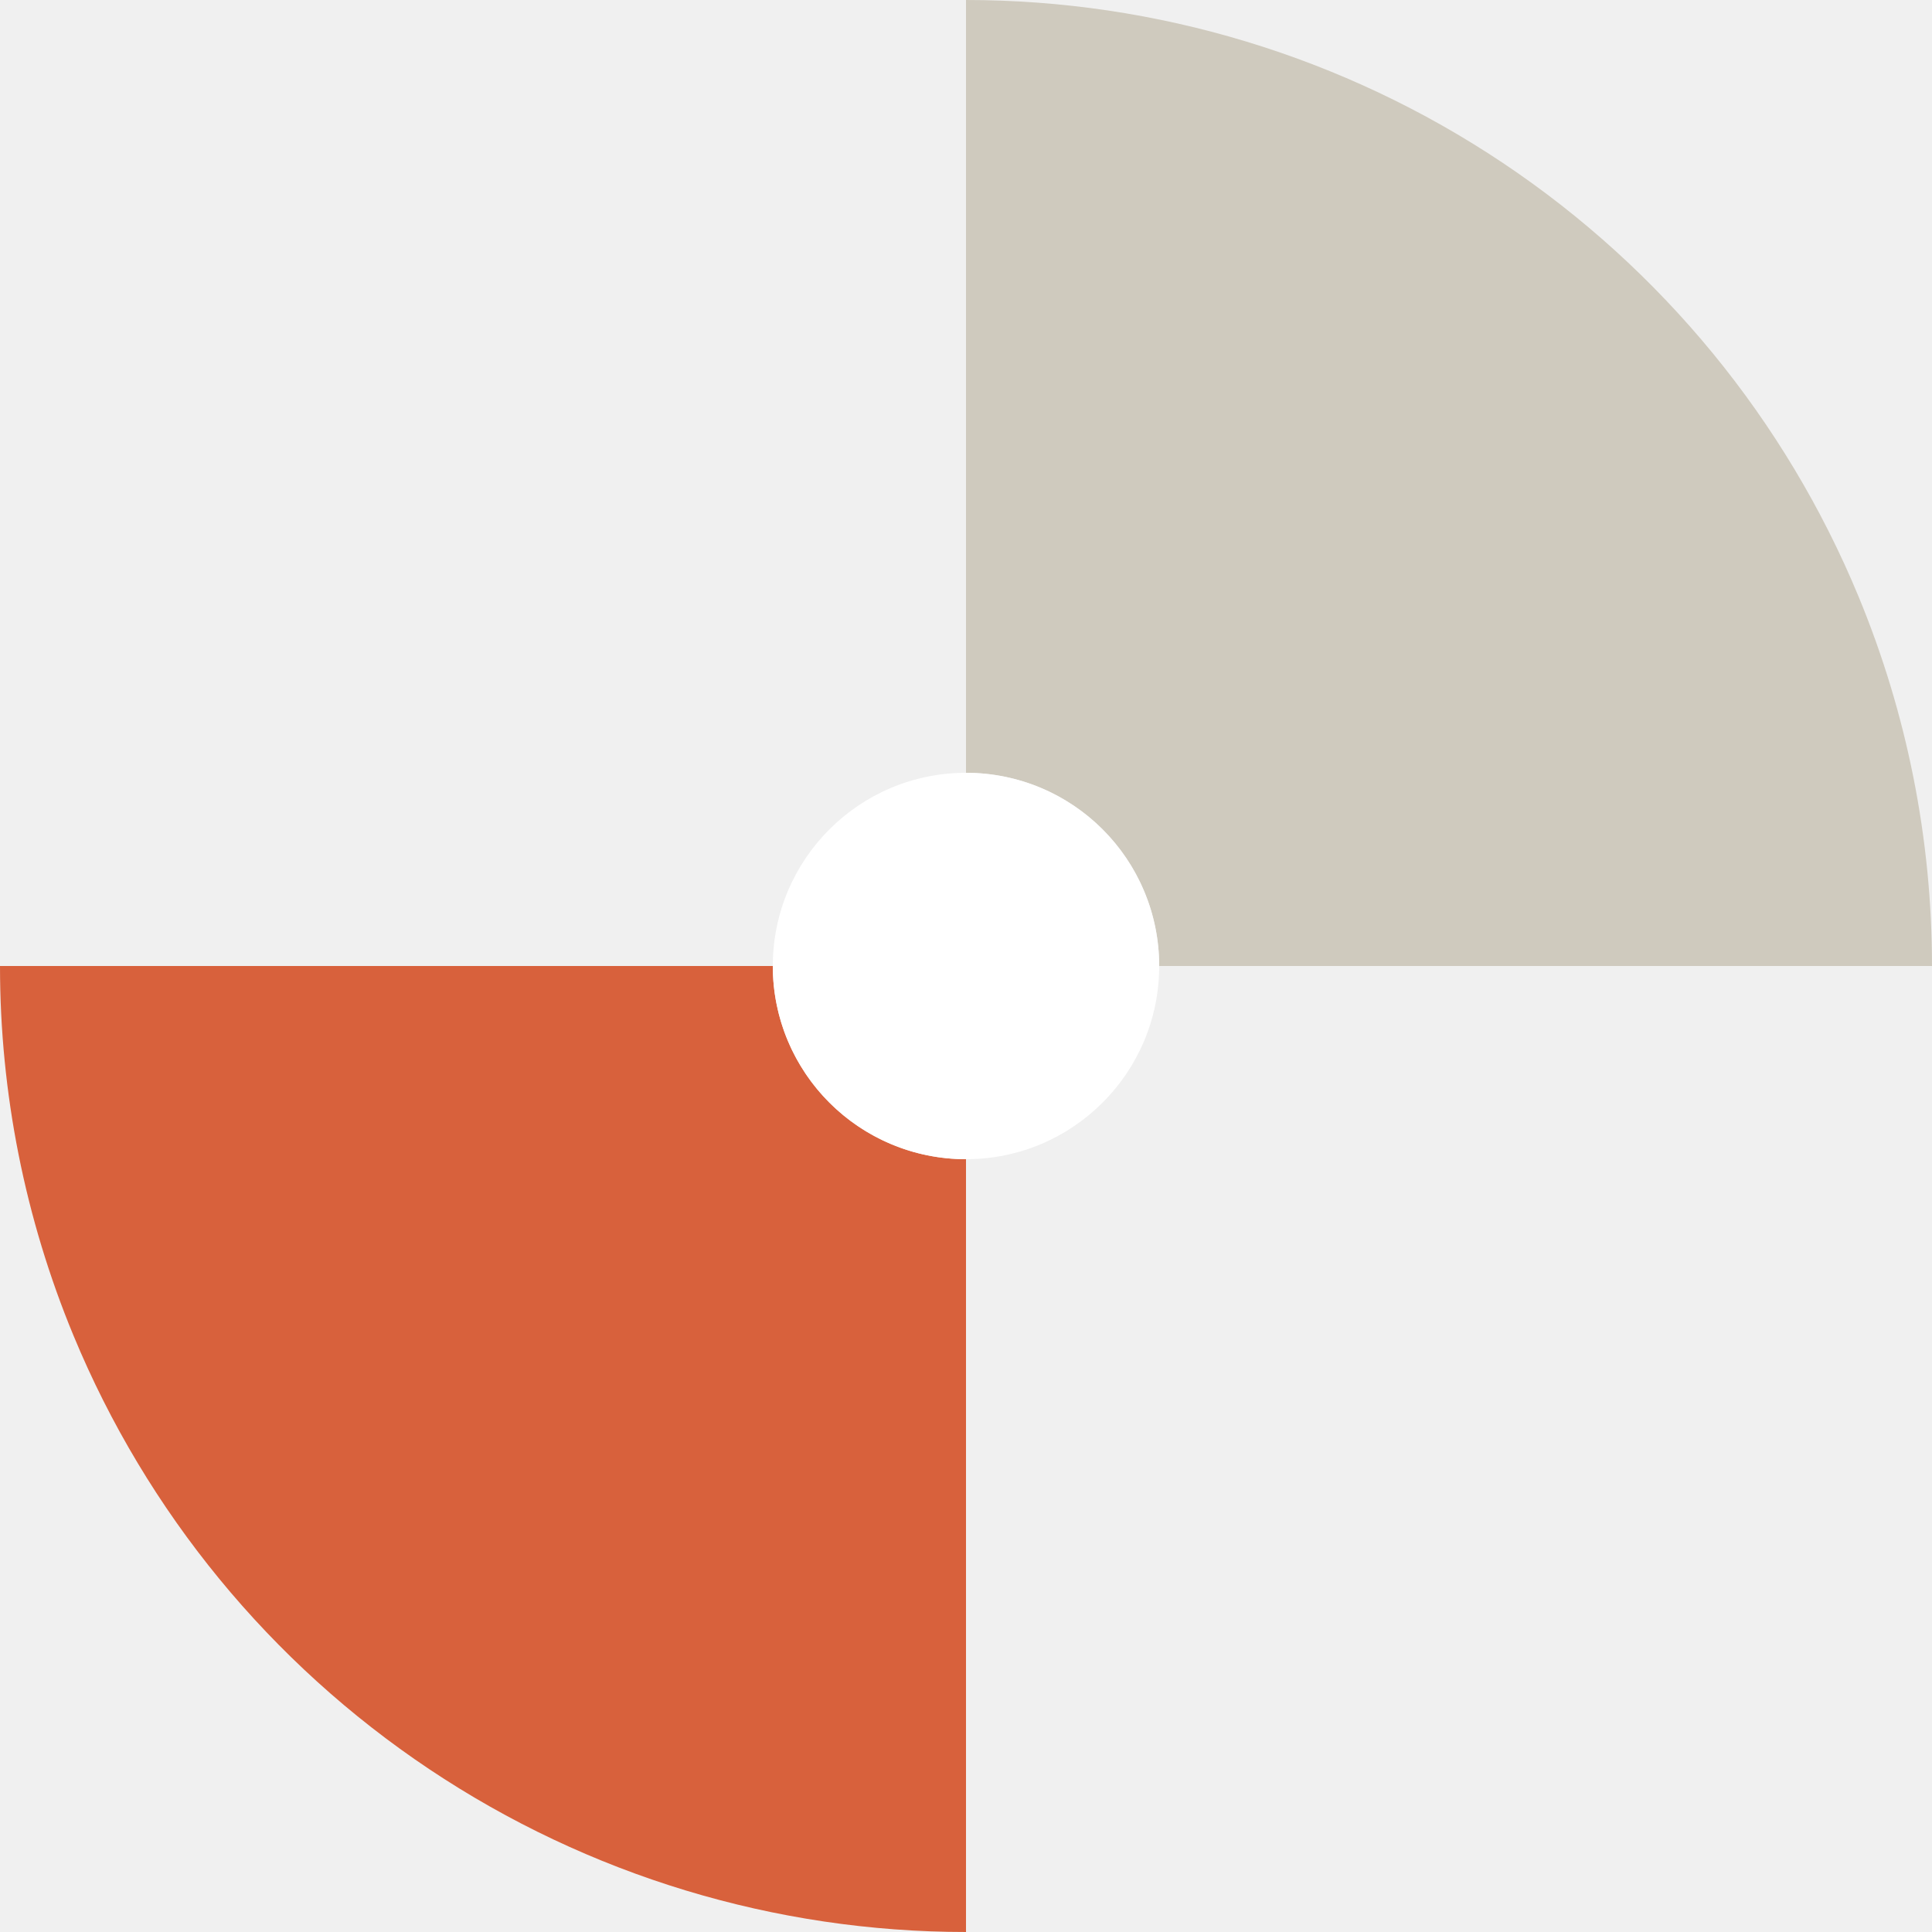
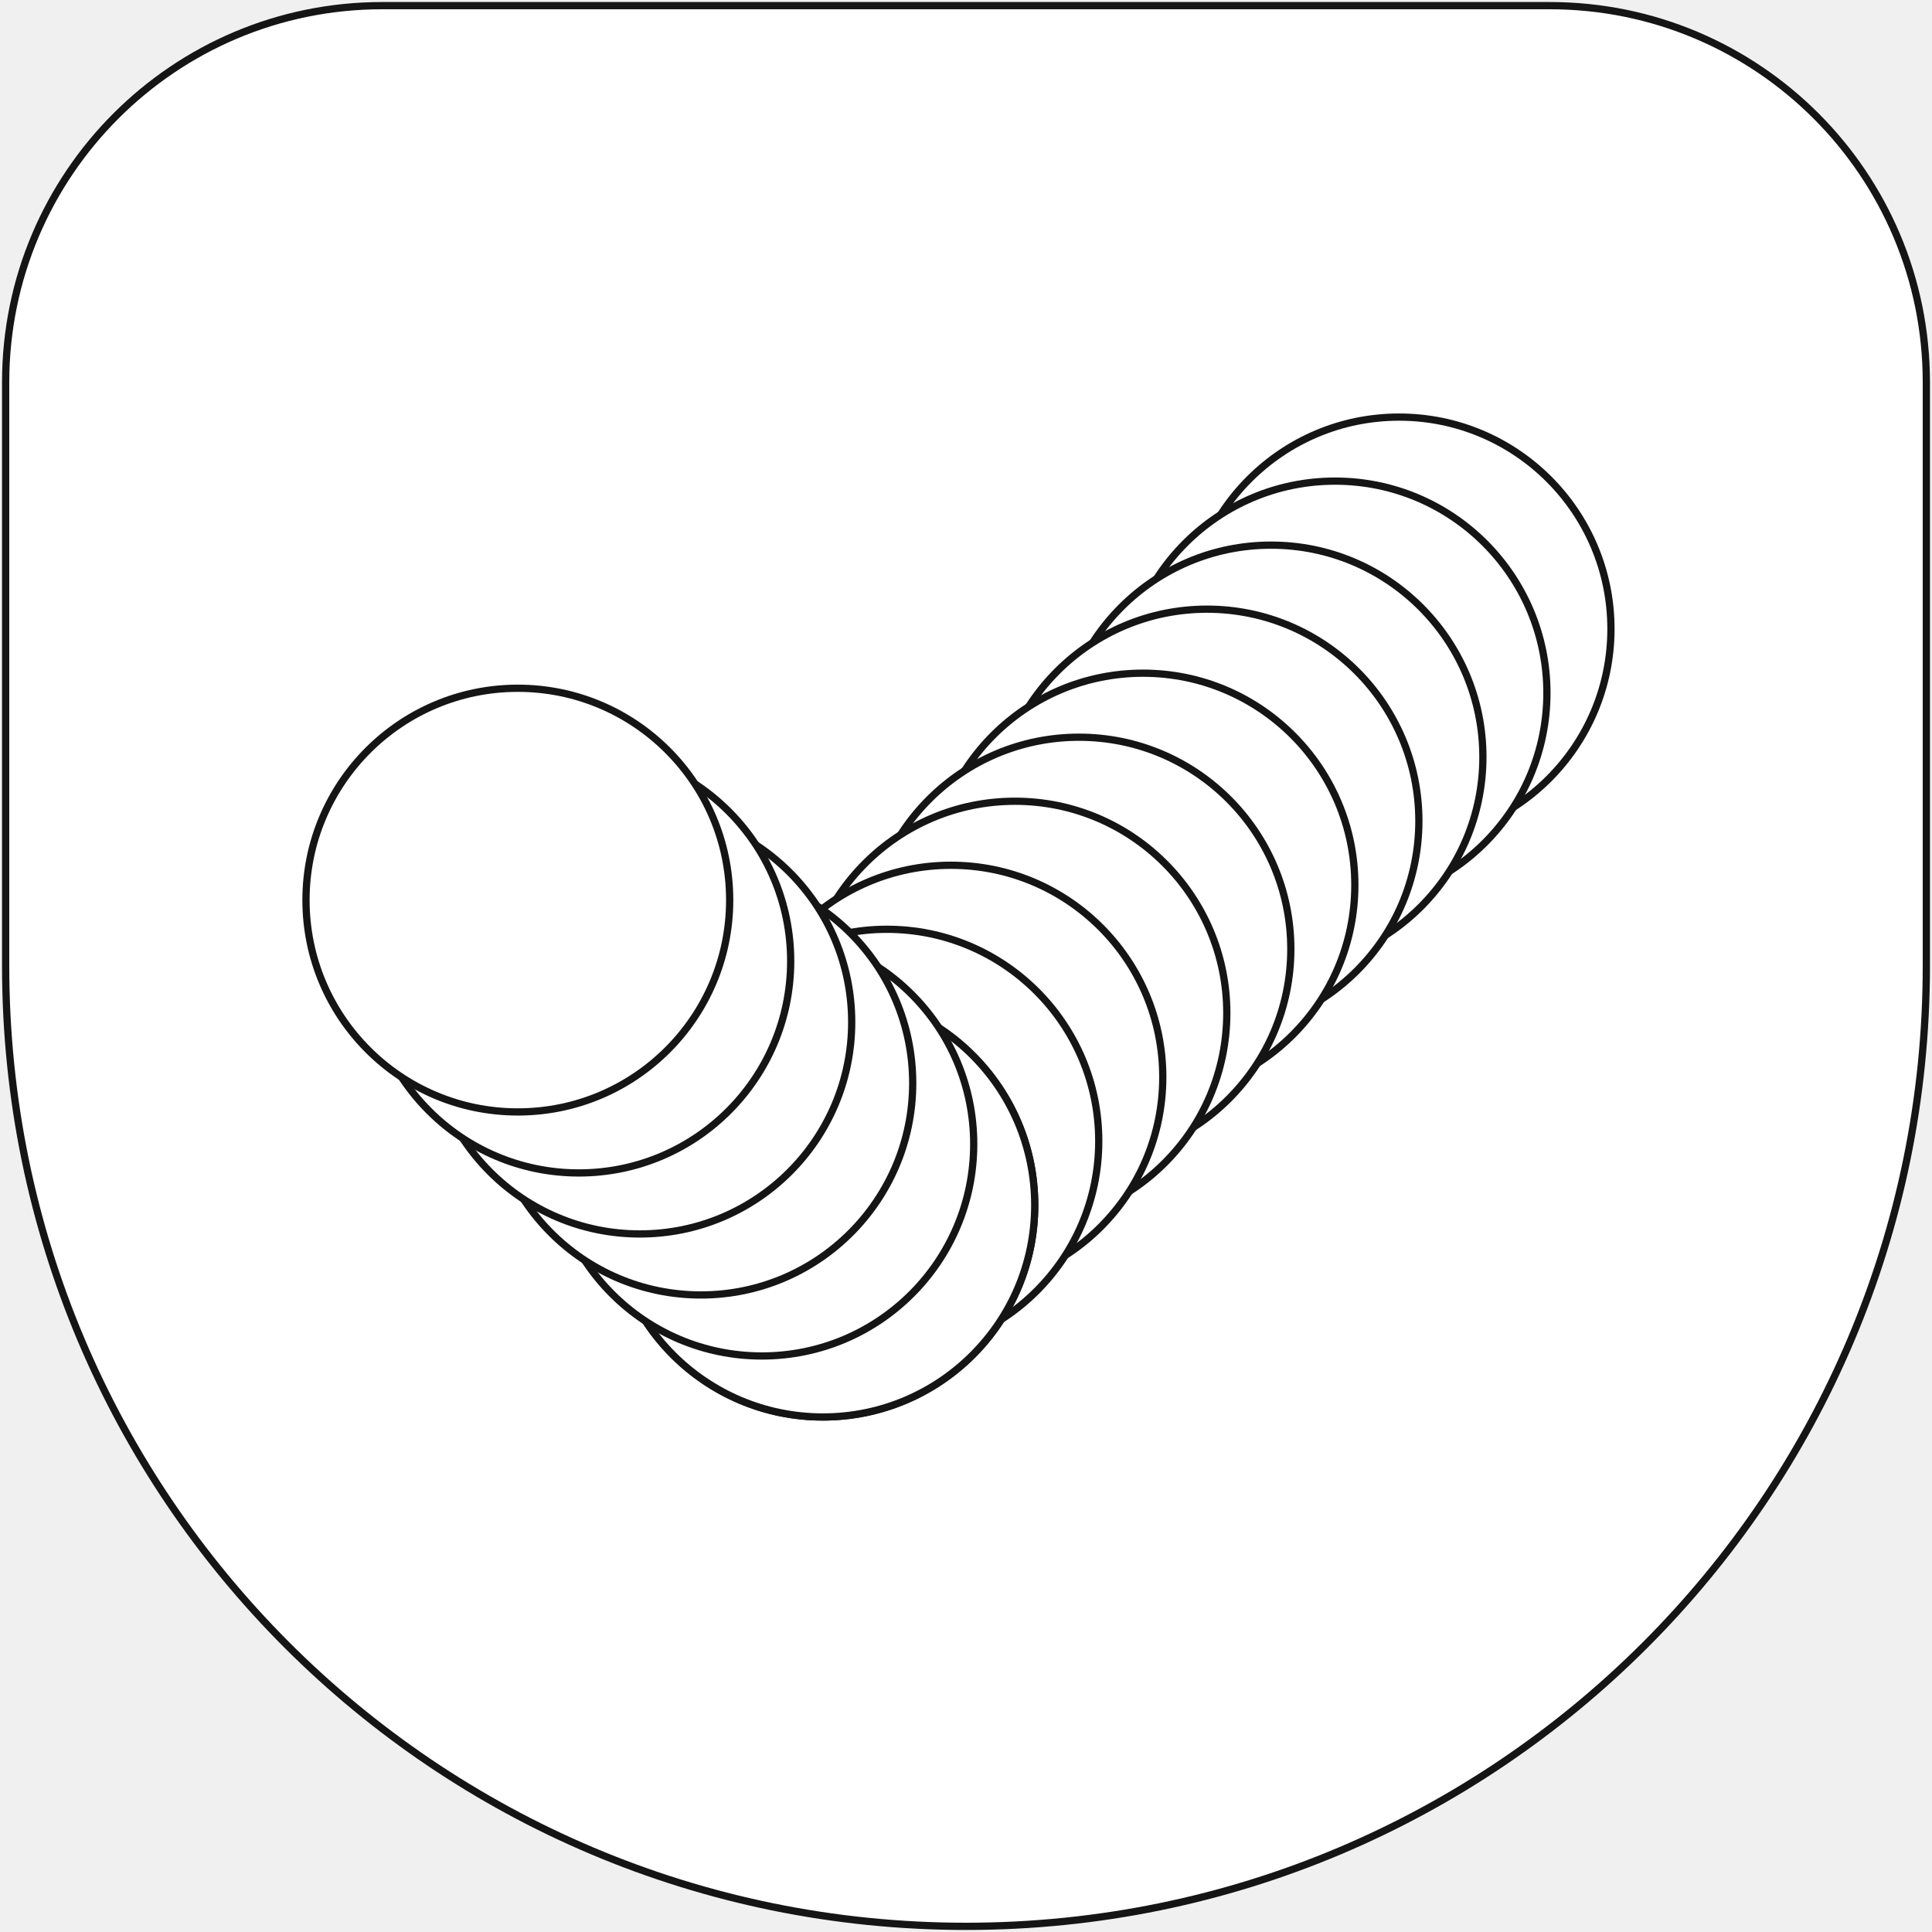
- <svg xmlns="http://www.w3.org/2000/svg" width="280" height="280" viewBox="0 0 280 280" fill="none">
-   <g clip-path="url(#clip0_941_5637)">
-     <path d="M140 0C167.689 0 194.757 8.211 217.779 23.595C240.802 38.978 258.746 60.843 269.343 86.424C276.379 103.41 280 121.615 280 140H168C168 132.574 165.05 125.452 159.799 120.201C154.548 114.95 147.426 112 140 112V0Z" fill="#CFCABE" />
-     <path d="M140 280C112.31 280.001 85.243 271.79 62.219 256.406C39.197 241.023 21.253 219.157 10.657 193.575C3.621 176.59 -5.08291e-05 158.385 5.35094e-10 140H112C112 147.426 114.95 154.548 120.201 159.799C125.452 165.05 132.574 168 140 168V280Z" fill="#D8613C" />
-     <path d="M168 140C168 155.464 155.464 168 140 168C124.536 168 112 155.464 112 140C112 124.536 124.536 112 140 112C155.464 112 168 124.536 168 140Z" fill="white" />
+ <svg xmlns="http://www.w3.org/2000/svg" width="320" height="320" fill="none">
+   <g clip-path="url(#clip0_1916_5672)" fill="#fff" stroke="#151515" stroke-width="1.2" stroke-miterlimit="10">
+     <path d="M256.686.936H63.314C28.862.936.936 28.862.936 63.314V160c0 87.847 71.217 159.064 159.064 159.064S319.064 247.847 319.064 160V63.314c0-34.452-27.926-62.378-62.378-62.378z" />
+     <path d="M231.735 139.259c19.378 0 35.088-15.709 35.088-35.087 0-19.379-15.71-35.088-35.088-35.088s-35.088 15.71-35.088 35.088 15.71 35.087 35.088 35.087z" />
+     <path d="M221.131 149.864c19.378 0 35.087-15.71 35.087-35.088 0-19.379-15.709-35.088-35.087-35.088-19.379 0-35.088 15.71-35.088 35.088s15.709 35.088 35.088 35.088z" />
+     <path d="M210.526 160.468c19.379 0 35.088-15.71 35.088-35.088s-15.709-35.088-35.088-35.088c-19.378 0-35.087 15.71-35.087 35.088s15.709 35.088 35.087 35.088z" />
+     <path d="M199.922 171.072c19.378 0 35.088-15.709 35.088-35.088 0-19.378-15.71-35.087-35.088-35.087s-35.088 15.709-35.088 35.087c0 19.379 15.71 35.088 35.088 35.088z" />
+     <path d="M189.318 181.676c19.378 0 35.087-15.709 35.087-35.087 0-19.379-15.709-35.088-35.087-35.088-19.379 0-35.088 15.709-35.088 35.088 0 19.378 15.709 35.087 35.088 35.087z" />
+     <path d="M178.713 192.281c19.379 0 35.088-15.71 35.088-35.088s-15.709-35.088-35.088-35.088c-19.378 0-35.087 15.71-35.087 35.088s15.709 35.088 35.087 35.088z" />
+     <path d="M168.109 202.885c19.379 0 35.088-15.709 35.088-35.088 0-19.378-15.709-35.087-35.088-35.087-19.378 0-35.088 15.709-35.088 35.087 0 19.379 15.71 35.088 35.088 35.088z" />
+     <path d="M157.505 213.489c19.378 0 35.088-15.709 35.088-35.087 0-19.379-15.71-35.088-35.088-35.088-19.379 0-35.088 15.709-35.088 35.088 0 19.378 15.709 35.087 35.088 35.087z" />
+     <path d="M146.901 224.094c19.378 0 35.087-15.71 35.087-35.088 0-19.379-15.709-35.088-35.087-35.088-19.379 0-35.088 15.709-35.088 35.088 0 19.378 15.709 35.088 35.088 35.088z" />
+     <path d="M136.296 234.698c19.379 0 35.088-15.709 35.088-35.088 0-19.378-15.709-35.088-35.088-35.088-19.378 0-35.087 15.71-35.087 35.088 0 19.379 15.709 35.088 35.087 35.088z" />
+     <path d="M136.296 234.698c19.379 0 35.088-15.709 35.088-35.088 0-19.378-15.709-35.088-35.088-35.088-19.378 0-35.087 15.71-35.087 35.088 0 19.379 15.709 35.088 35.087 35.088z" />
+     <path d="M126.191 224.593c19.378 0 35.088-15.71 35.088-35.088 0-19.379-15.71-35.088-35.088-35.088s-35.088 15.709-35.088 35.088c0 19.378 15.71 35.088 35.088 35.088z" />
+     <path d="M116.086 214.487c19.378 0 35.087-15.709 35.087-35.087 0-19.379-15.709-35.088-35.087-35.088-19.379 0-35.088 15.709-35.088 35.088 0 19.378 15.71 35.087 35.088 35.087z" />
+     <path d="M105.98 204.382c19.379 0 35.088-15.709 35.088-35.088 0-19.378-15.709-35.087-35.088-35.087-19.378 0-35.087 15.709-35.087 35.087 0 19.379 15.71 35.088 35.087 35.088z" />
+     <path d="M95.875 194.277c19.379 0 35.088-15.71 35.088-35.088s-15.709-35.088-35.088-35.088c-19.378 0-35.087 15.71-35.087 35.088s15.709 35.088 35.087 35.088z" />
+     <path d="M85.77 184.172c19.378 0 35.088-15.71 35.088-35.088 0-19.379-15.71-35.088-35.088-35.088s-35.088 15.709-35.088 35.088c0 19.378 15.71 35.088 35.088 35.088z" />
  </g>
  <defs>
-     <clipPath id="clip0_941_5637">
-       <rect width="280" height="280" fill="white" />
+     <clipPath id="clip0_1916_5672">
+       <path fill="#fff" d="M0 0h320v320H0z" />
    </clipPath>
  </defs>
</svg>
